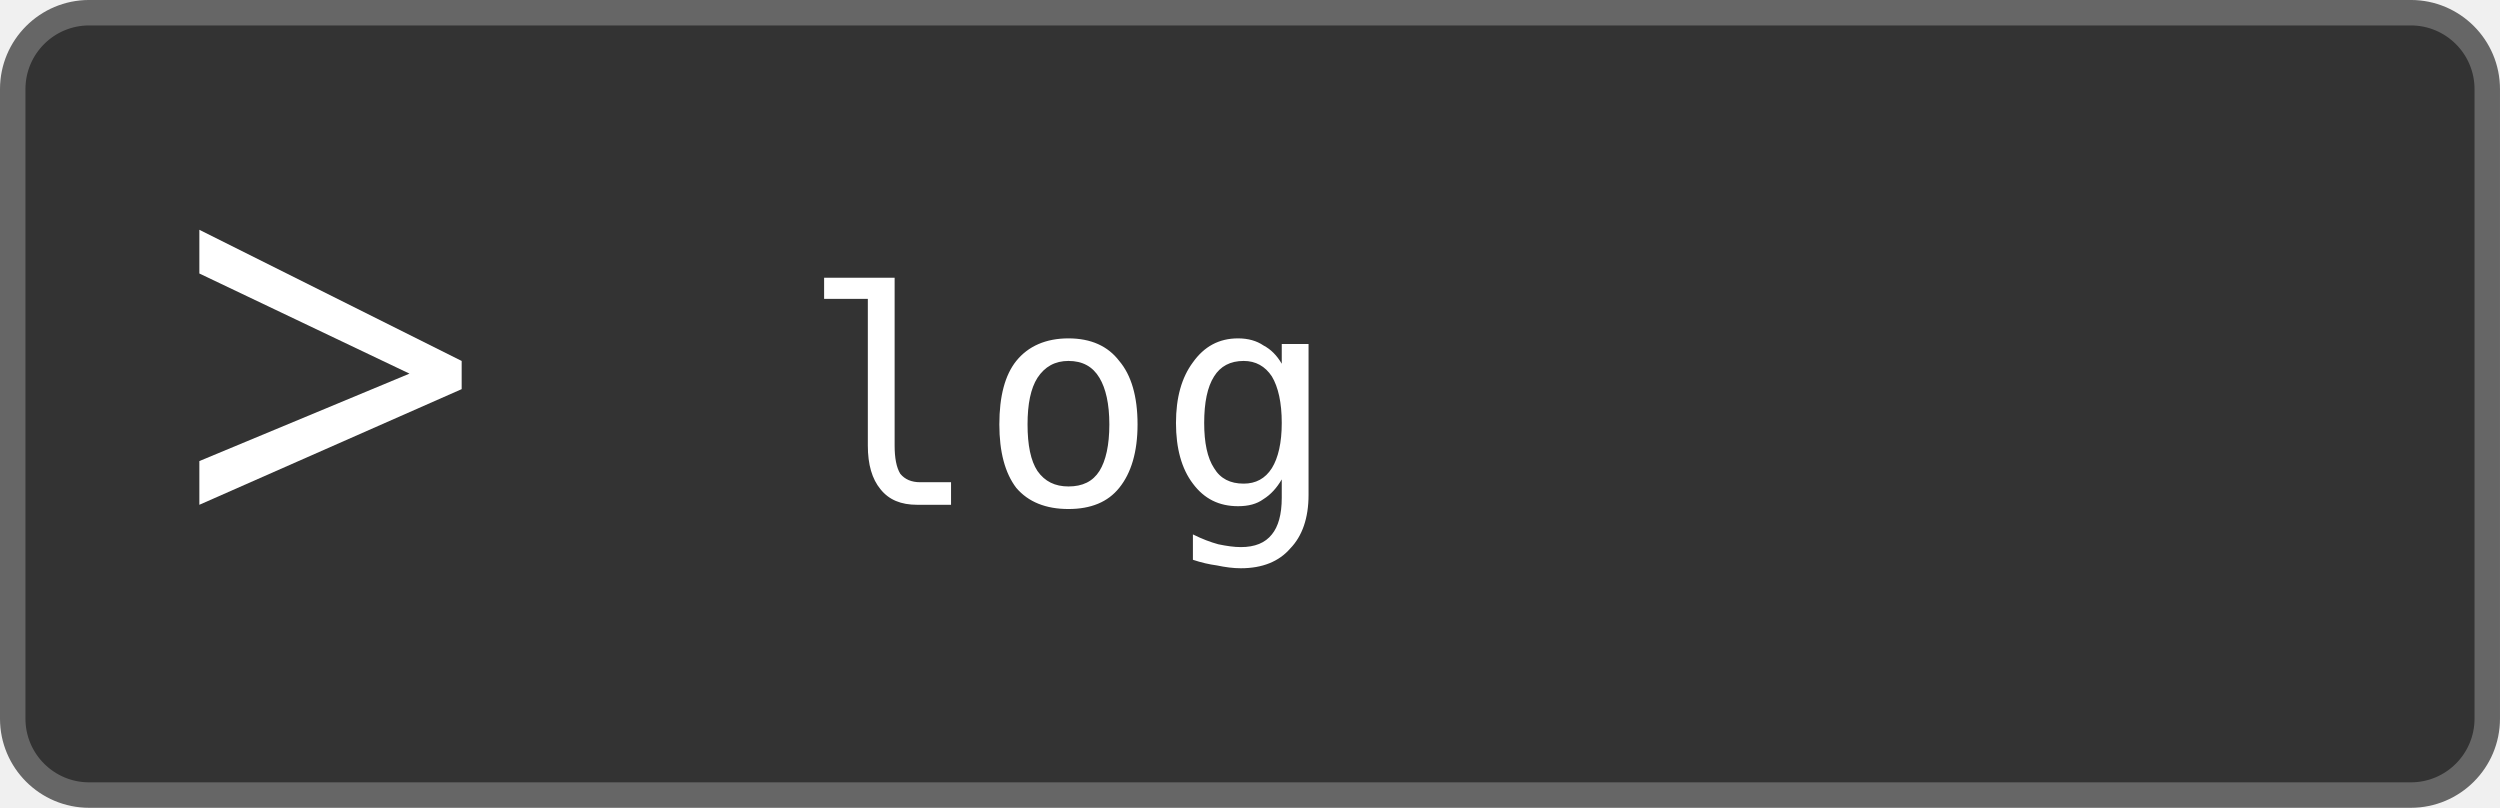
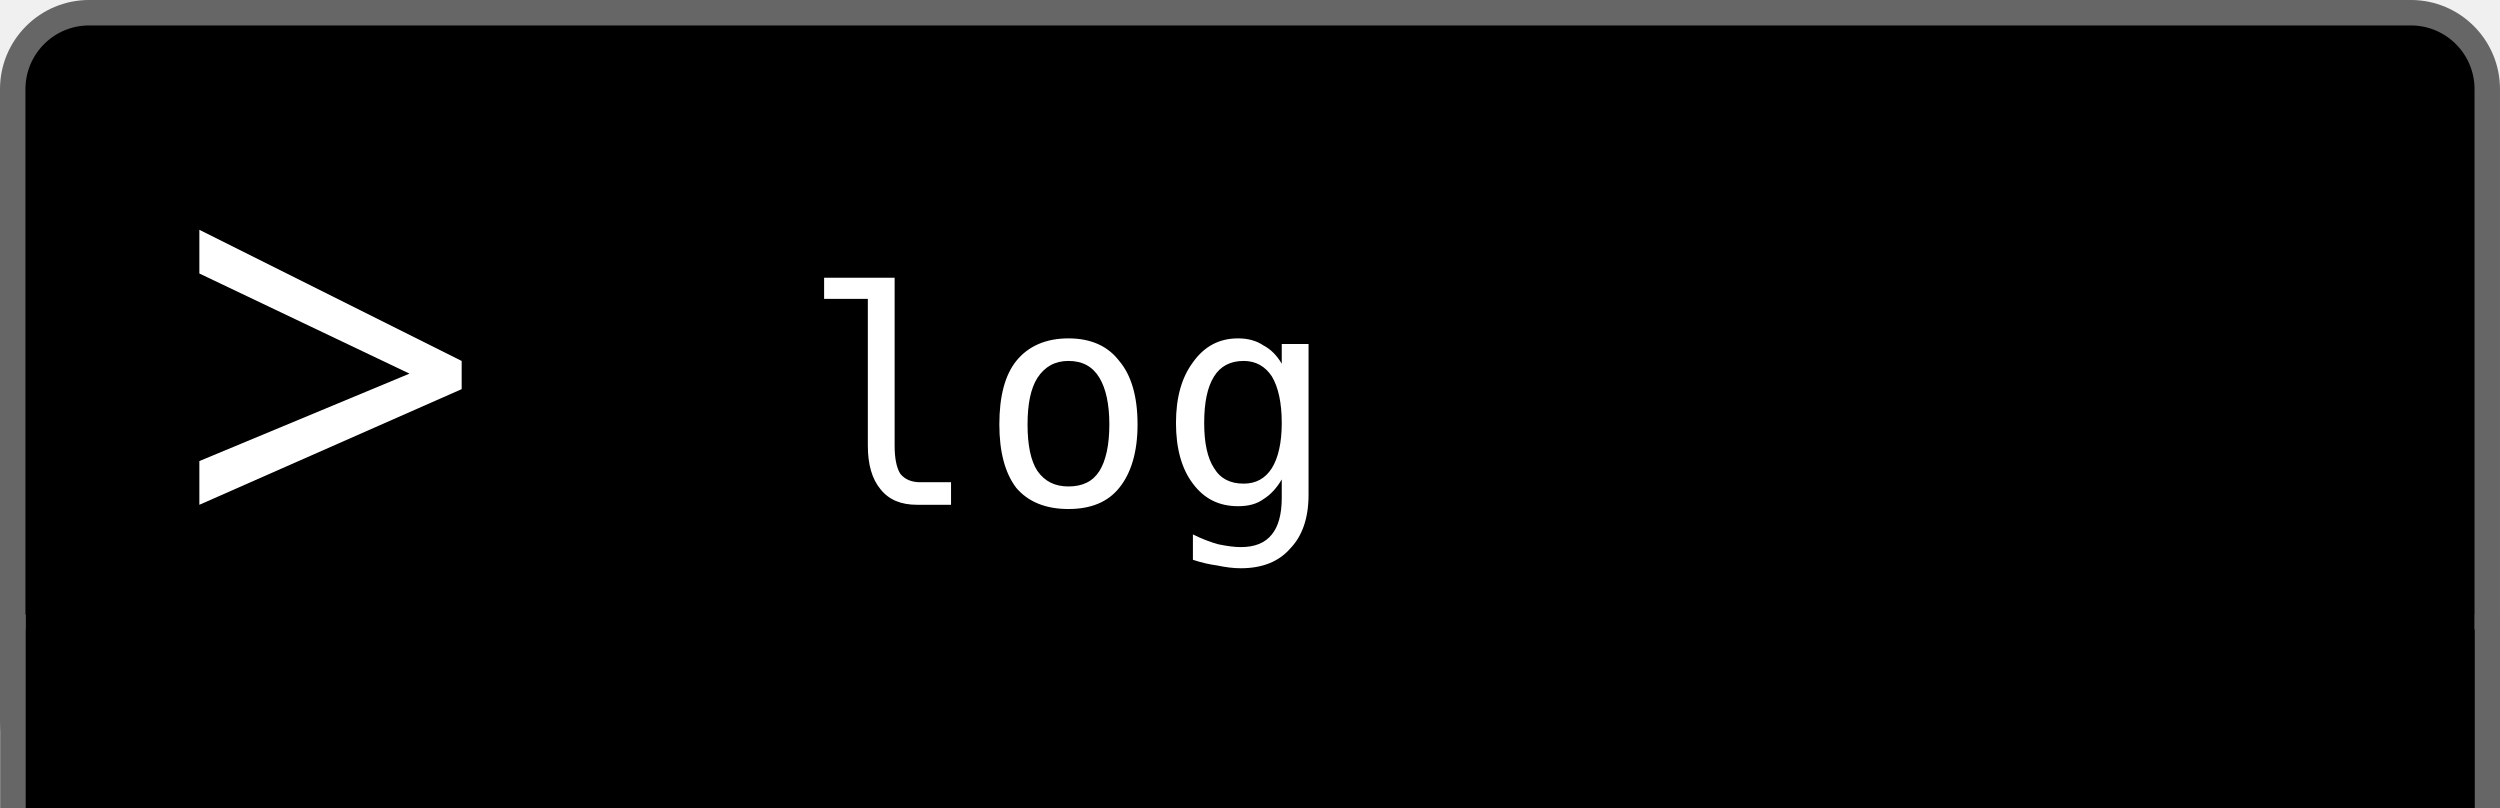
<svg xmlns="http://www.w3.org/2000/svg" width="25.967mm" height="8.391mm" viewBox="0 0 25.967 8.391" id="svg5978" version="1.1">
  <defs id="defs5980" />
  <g id="layer1" transform="translate(-89.82604,-75.84613)">
    <g transform="matrix(0.9375,0,0,0.9375,48.21505,9.249671)" id="g9973-2">
-       <rect style="fill:#333333;stroke:#666666;stroke-width:0.282px;stroke-linecap:butt;stroke-linejoin:miter;stroke-opacity:1" id="rect5653-9-0-5" width="27.416" height="8.668" x="44.526" y="71.177" rx="0.847" />
+       <rect style="fill:#000000;stroke:#666666;stroke-width:0.282px;stroke-linecap:butt;stroke-linejoin:miter;stroke-opacity:1" id="rect5653-9-0-5" width="27.416" height="8.668" x="44.526" y="71.177" rx="0.847" />
      <text xml:space="preserve" style="font-size:3.277px;font-style:normal;font-weight:normal;line-height:125%;letter-spacing:0px;word-spacing:0px;fill:#000000;fill-opacity:1;stroke:none;font-family:Sans" x="53.265" y="76.627" id="text5655-6-2-1">
        <tspan id="tspan5657-9-1-1" x="53.265" y="76.627" style="font-size:3.277px;font-style:normal;font-variant:normal;font-weight:normal;font-stretch:normal;fill:#ffffff;font-family:DejaVu Sans Mono;-inkscape-font-specification:DejaVu Sans Mono">log</tspan>
      </text>
      <text id="text5659-3-9" y="77.348" x="46.281" style="font-size:6.18px;font-style:normal;font-weight:normal;line-height:125%;letter-spacing:0px;word-spacing:0px;fill:#000000;fill-opacity:1;stroke:none;font-family:Sans" xml:space="preserve">
        <tspan style="fill:#ffffff;stroke:none" y="77.348" x="46.281" id="tspan5661-7-4">&gt;</tspan>
      </text>
+       <g transform="matrix(1.066667,0,0,1.066667,151.7733,19.14608)" id="g4009" style="fill:#000000">
+         <path id="rect3072" d="m -100.573,55.185 0,0.115 0,1.522 0,0.115 0.158,0 25.516,0 0.123,0 0,-0.115 0,-1.522 0,-0.115 -0.123,0 -25.516,0 -0.158,0 z" style="font-size:medium;font-style:normal;font-variant:normal;font-weight:normal;font-stretch:normal;text-indent:0;text-align:start;text-decoration:none;line-height:normal;letter-spacing:normal;word-spacing:normal;text-transform:none;direction:ltr;block-progression:tb;writing-mode:lr-tb;text-anchor:start;baseline-shift:baseline;color:#000000;fill:#000000;fill-opacity:1;fill-rule:nonzero;stroke:none;stroke-width:0.264;marker:none;visibility:visible;display:inline;overflow:visible;enable-background:accumulate;font-family:Sans;-inkscape-font-specification:Sans" />
+         <path id="path3896" d="m -100.54,56.916 25.837,0" style="fill:#000000;stroke:#000000;stroke-width:0.282px;stroke-linecap:butt;stroke-linejoin:miter;stroke-opacity:1" />
+         <path id="path3850" d="m -100.542,55.031 c 0,1.931 0,2.025 0,2.025 l 0,0" style="fill:#000000;stroke:#666666;stroke-width:0.265;stroke-linecap:butt;stroke-linejoin:miter;stroke-miterlimit:4;stroke-opacity:1;stroke-dasharray:none" />
+         <path style="fill:#000000;stroke:#666666;stroke-width:0.265;stroke-linecap:butt;stroke-linejoin:miter;stroke-miterlimit:4;stroke-opacity:1;stroke-dasharray:none" d="m -74.839,55.031 c 0,1.931 0,2.025 0,2.025 l 0,0" id="path3863" />
+       </g>
    </g>
  </g>
</svg>
